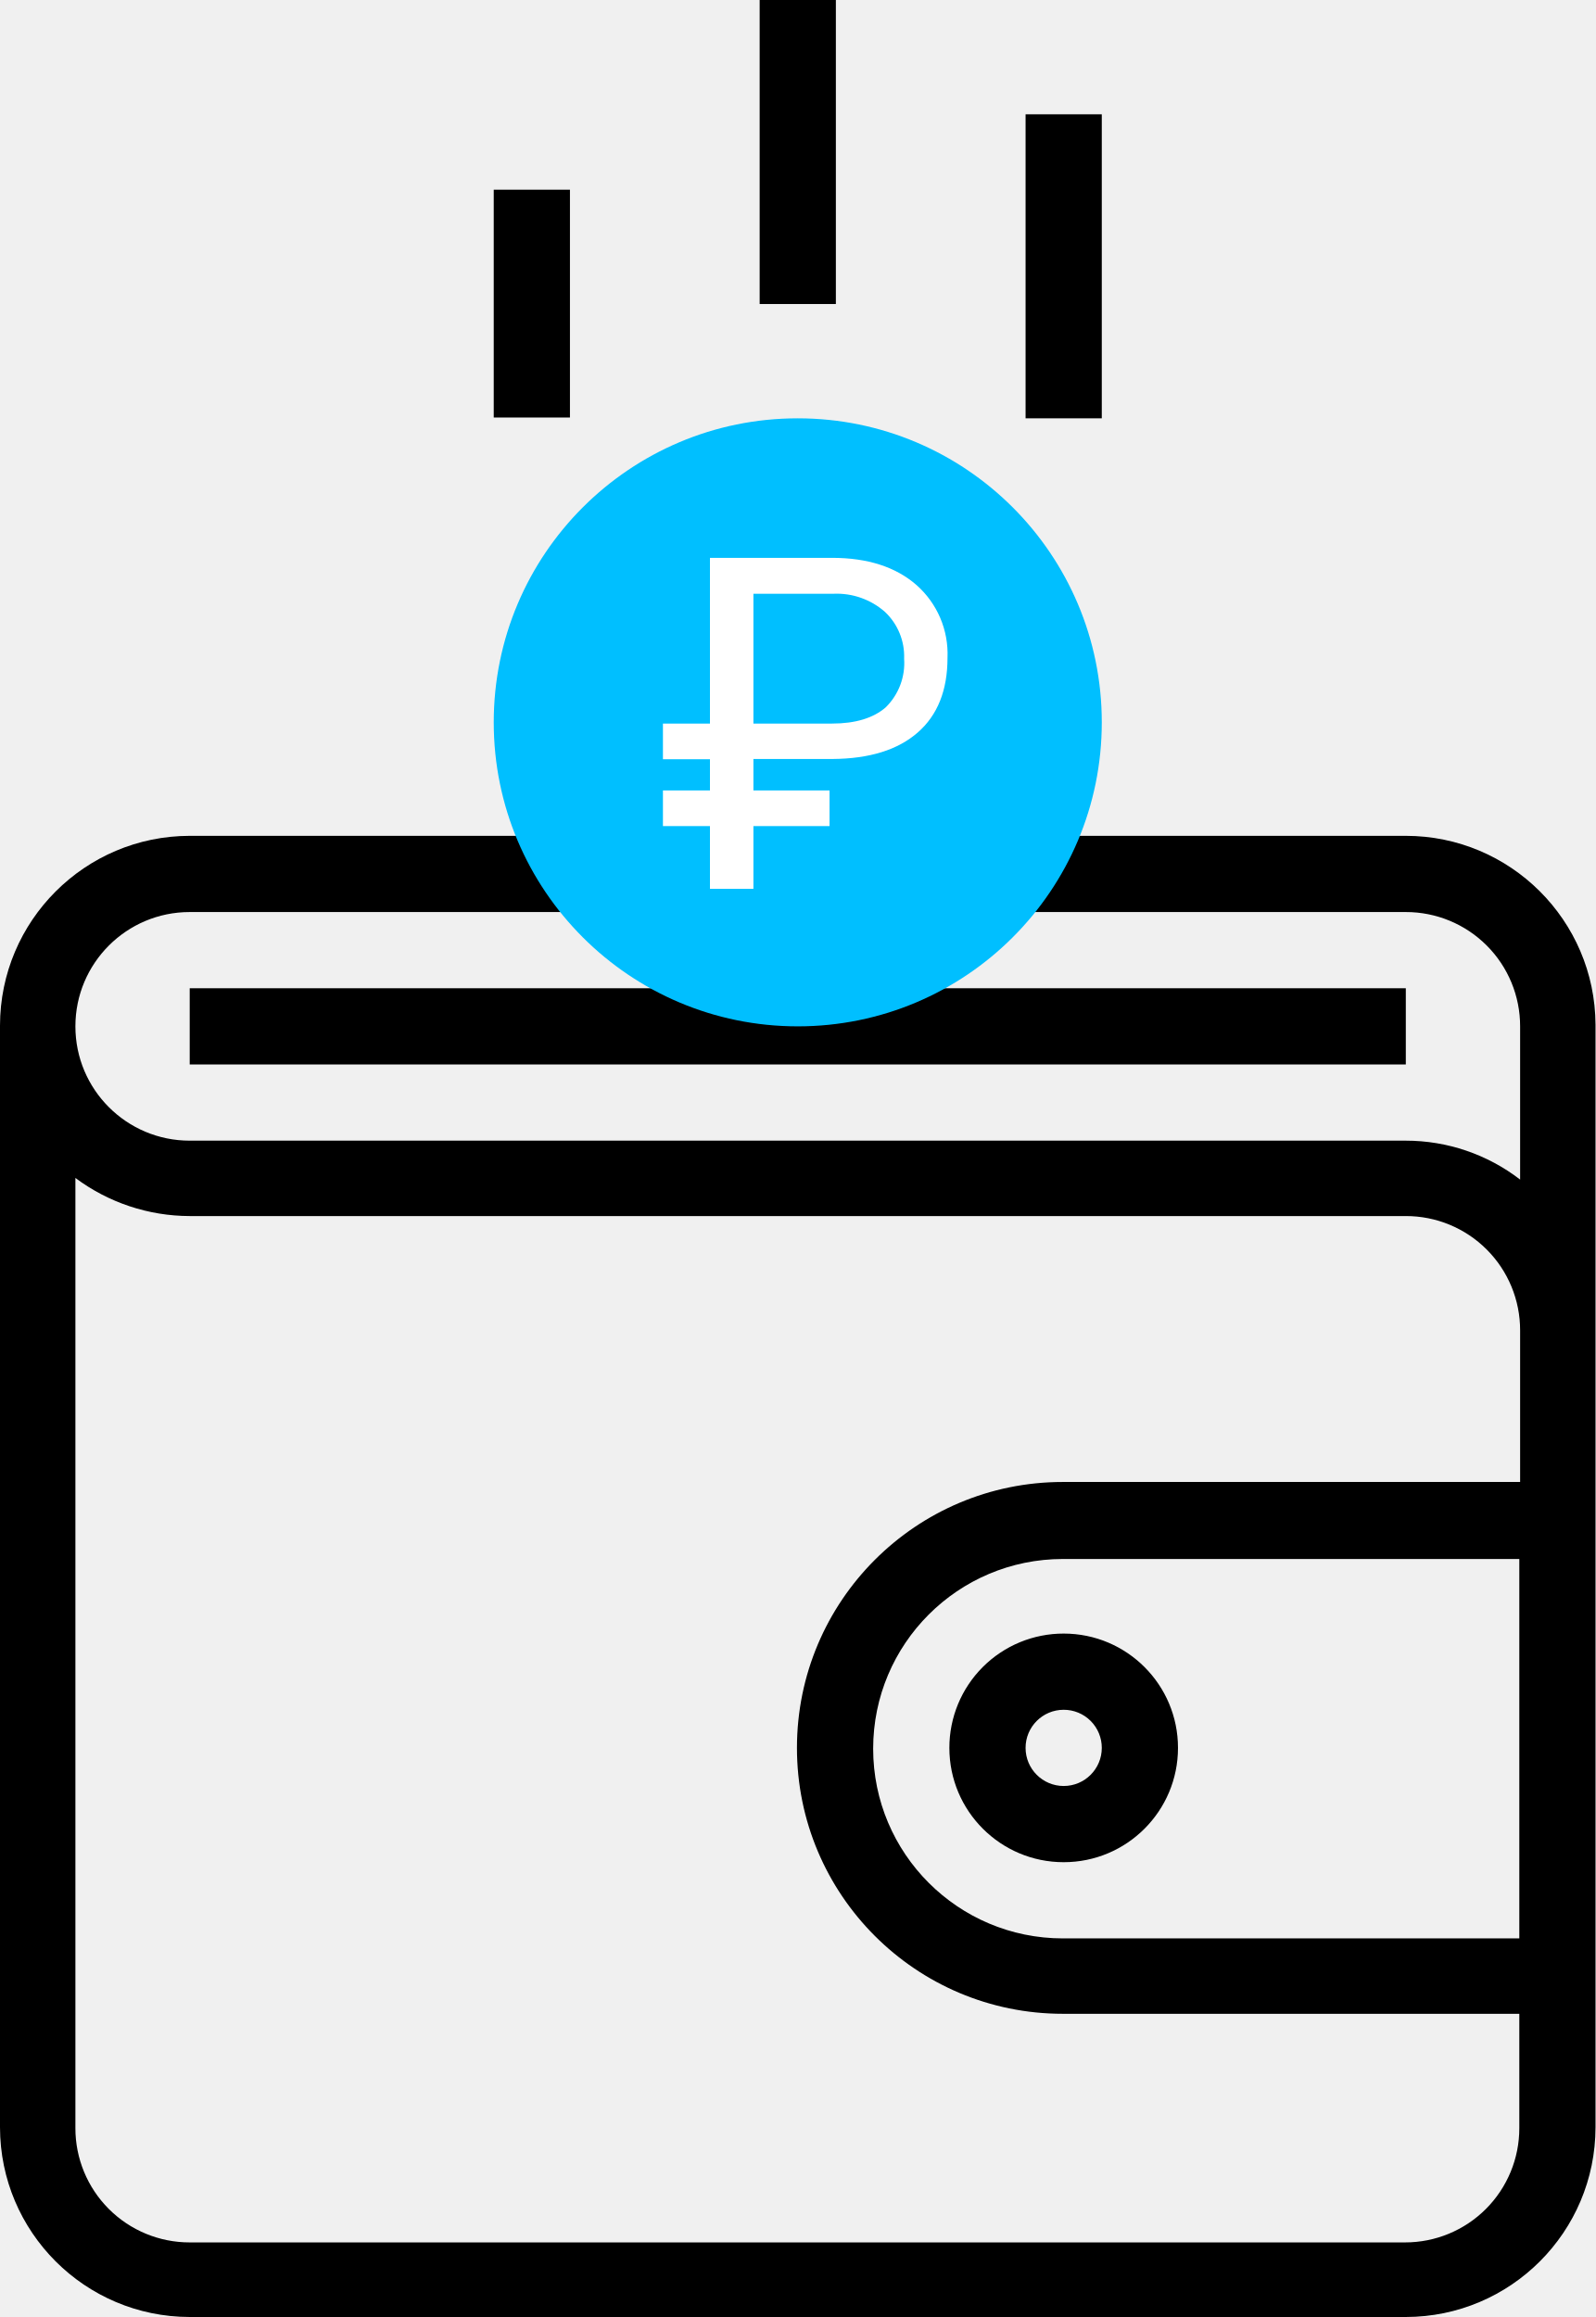
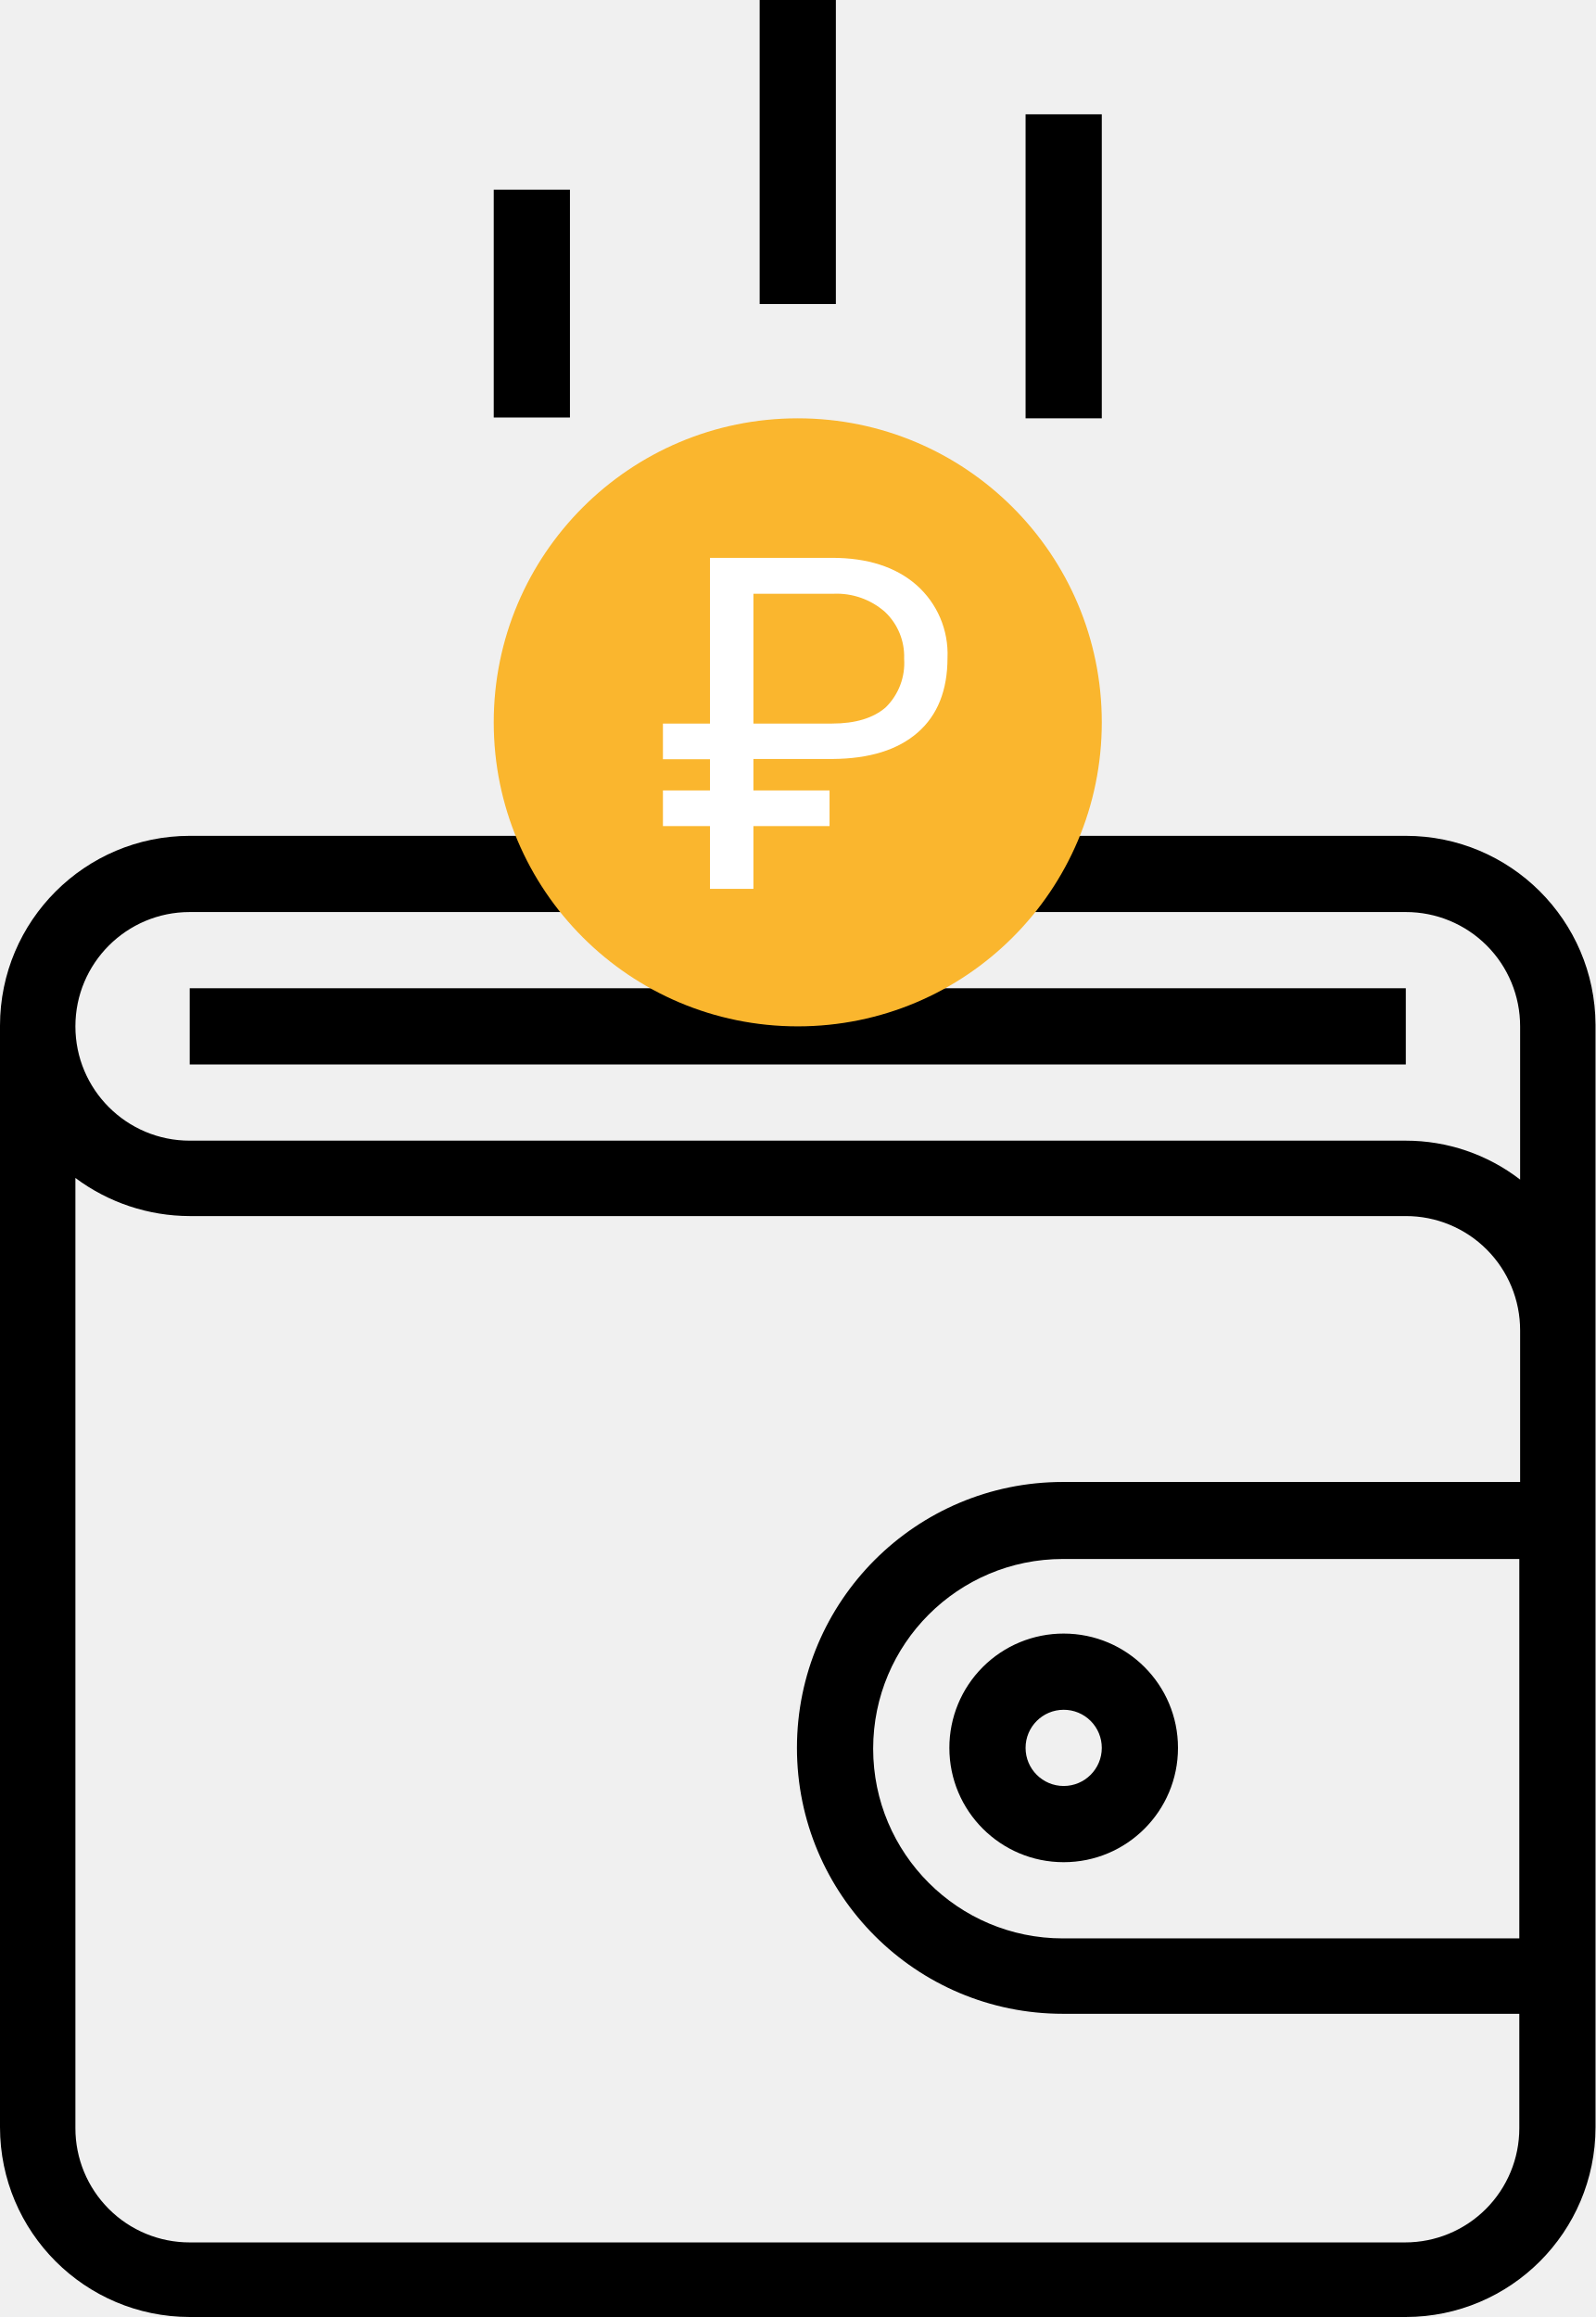
<svg xmlns="http://www.w3.org/2000/svg" viewBox="0 0 196.8 285.8">
  <defs>
-     <style>.a{fill:#00BFFF;}.b{isolation:isolate;}.c{fill:#fff;}</style>
+     <style>.a{fill:#fab62e;}.b{isolation:isolate;}.c{fill:#fff;}</style>
  </defs>
  <path d="M218,103.1H171.1v9.4H218a14.08,14.08,0,0,1,14.1,14.1v18.9a23.08,23.08,0,0,0-14.1-4.8H68a14.1,14.1,0,0,1,0-28.2h51.6v-9.4H68a23.43,23.43,0,0,0-23.4,23.4V262.4A23.43,23.43,0,0,0,68,285.8H218a23.43,23.43,0,0,0,23.4-23.4v-136A23.41,23.41,0,0,0,218,103.1Zm14,136H175.7a23.4,23.4,0,1,1,0-46.8H232Zm0-56.3H175.7a32.8,32.8,0,1,0,0,65.6H232v14.1a14.08,14.08,0,0,1-14.1,14.1H68a14.08,14.08,0,0,1-14.1-14.1V145.3A23.64,23.64,0,0,0,68,150H218a14.08,14.08,0,0,1,14.1,14.1v18.7Z" transform="translate(-44.6)" />
  <rect x="23.4" y="121.9" width="150" height="9.4" />
  <circle class="a" cx="98.4" cy="89.1" r="37.5" />
  <path d="M161.7,215.6a14.1,14.1,0,1,0,14.1-14.1A14.08,14.08,0,0,0,161.7,215.6Zm18.8,0a4.7,4.7,0,1,1-4.7-4.7A4.69,4.69,0,0,1,180.5,215.6Z" transform="translate(-44.6)" />
  <rect x="93.7" width="9.4" height="37.5" />
  <rect x="126.5" y="14.1" width="9.4" height="37.5" />
  <rect x="60.9" y="23.4" width="9.4" height="28.1" />
  <g class="b">
    <path class="c" d="M146.92,101.9h-9.39v7.74h-5.36V101.9h-5.8V97.5h5.8V93.65h-5.8v-4.4h5.8V68.81h15.06q6.56,0,10.4,3.34a11.34,11.34,0,0,1,3.84,9q0,6-3.68,9.21t-10.48,3.26h-9.78V97.5h9.39Zm-9.39-12.65h9.7c2.9,0,5.1-.68,6.62-2a7.66,7.66,0,0,0,2.27-6,7.54,7.54,0,0,0-2.36-5.77,9,9,0,0,0-6.36-2.24h-9.87Z" transform="translate(-44.6)" />
  </g>
</svg>
